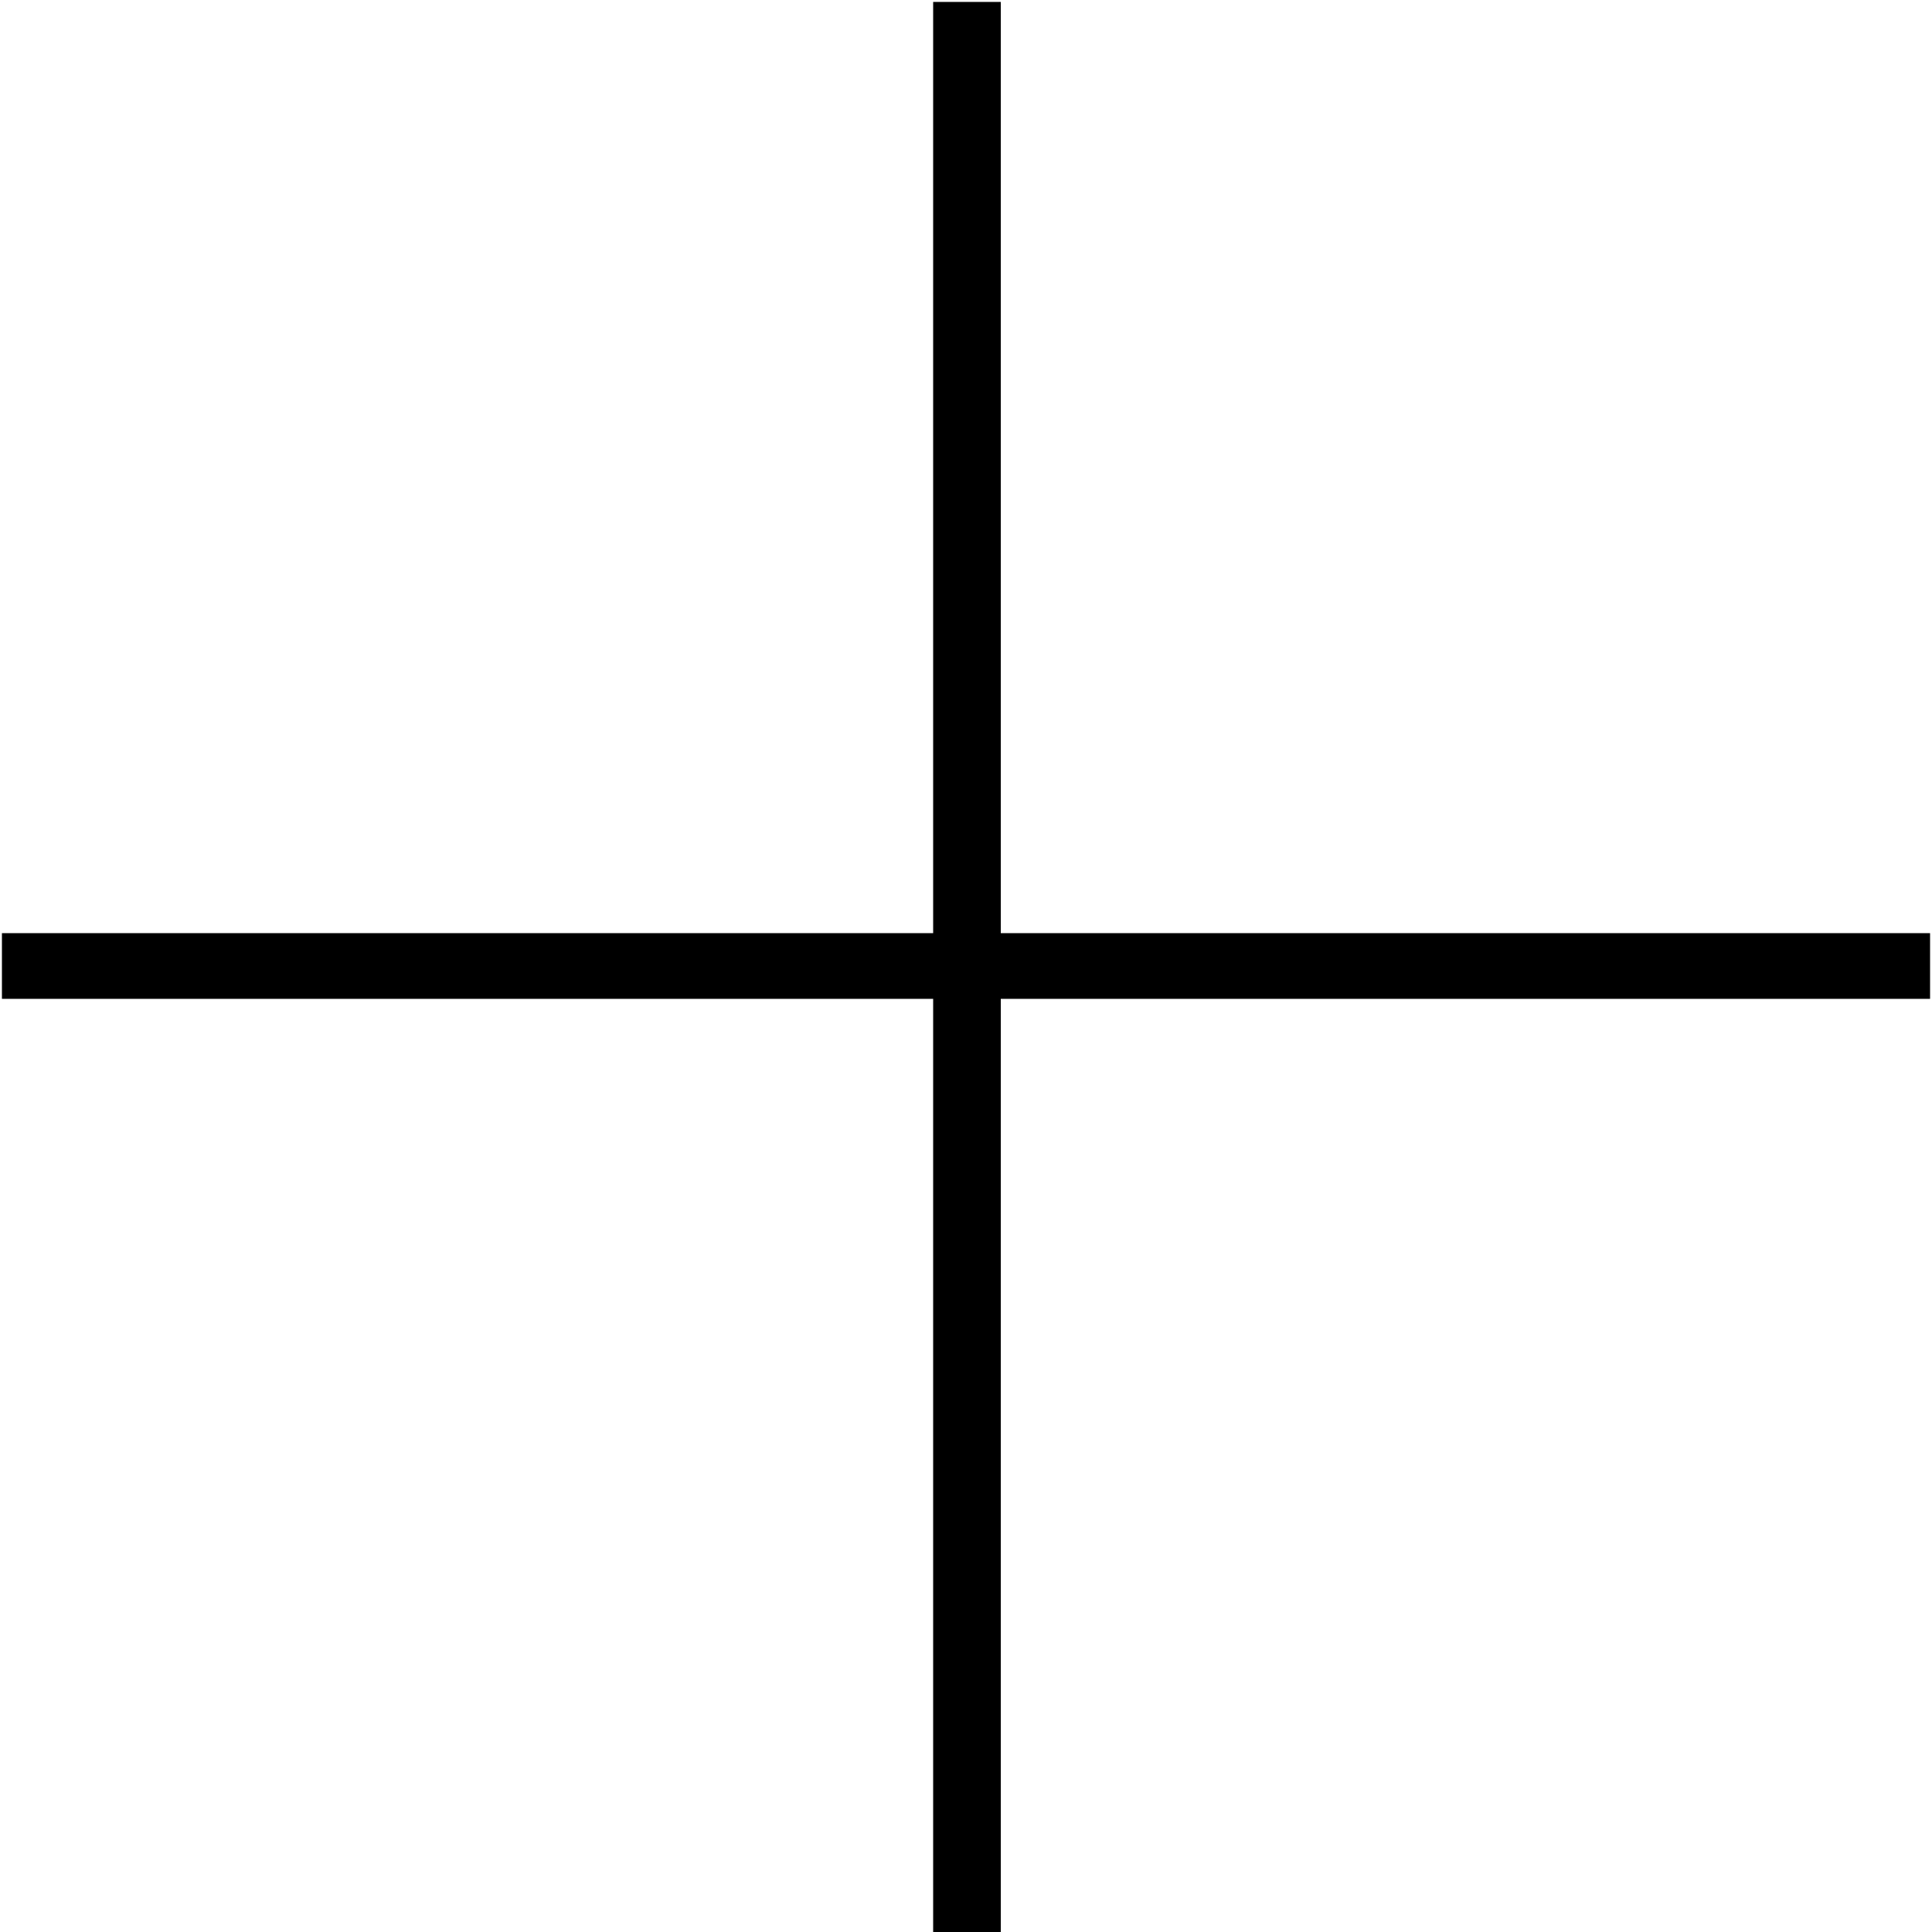
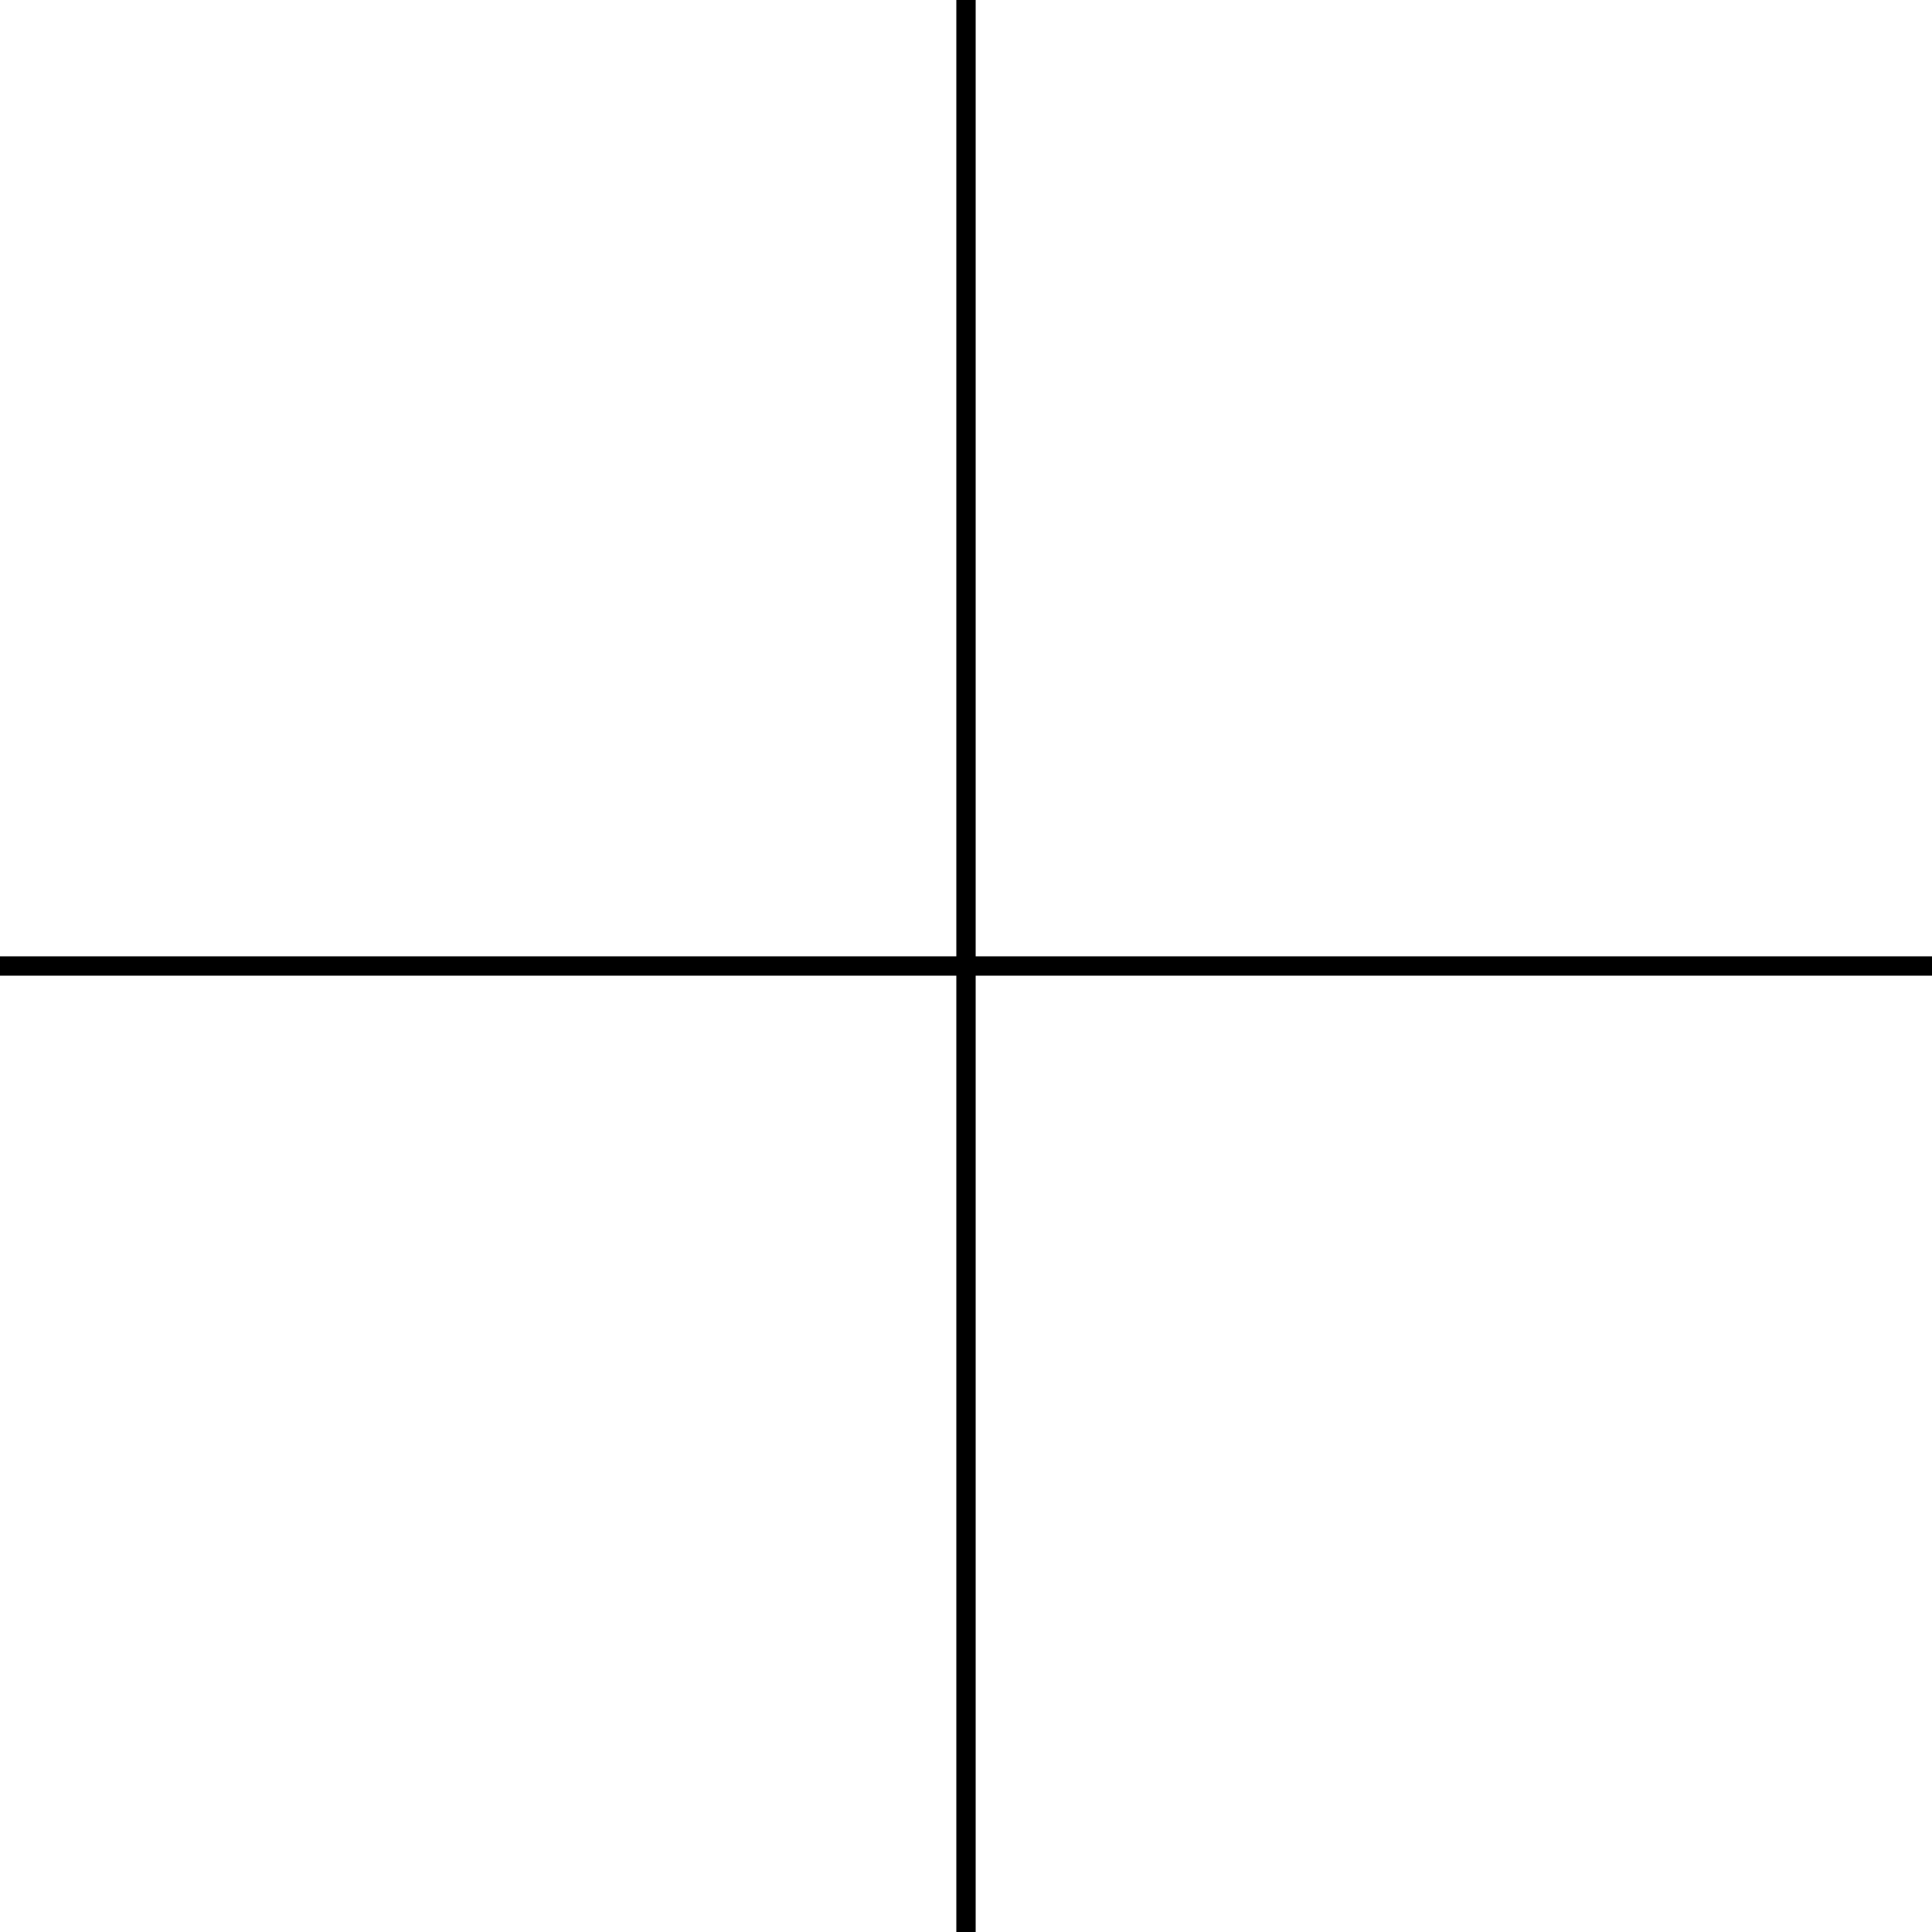
- <svg xmlns="http://www.w3.org/2000/svg" version="1.1" x="0px" y="0px" viewBox="0 0 100 100">
-   <polygon fill="currentColor" points="99.9,48.3 51.8,48.3 51.8,0.1 48.3,0.1 48.3,48.3 0.1,48.3 0.1,51.7 48.3,51.7 48.3,100 51.8,100 51.8,51.7  99.9,51.7 " />
+ <svg xmlns="http://www.w3.org/2000/svg" version="1.1" viewBox="0 0 100 100">
+   <line stroke="currentColor" strokeWidth="5" x1="0" y1="50" x2="100" y2="50" />
+   <line stroke="currentColor" strokeWidth="5" x1="50" y1="0" x2="50" y2="100" />
</svg>
